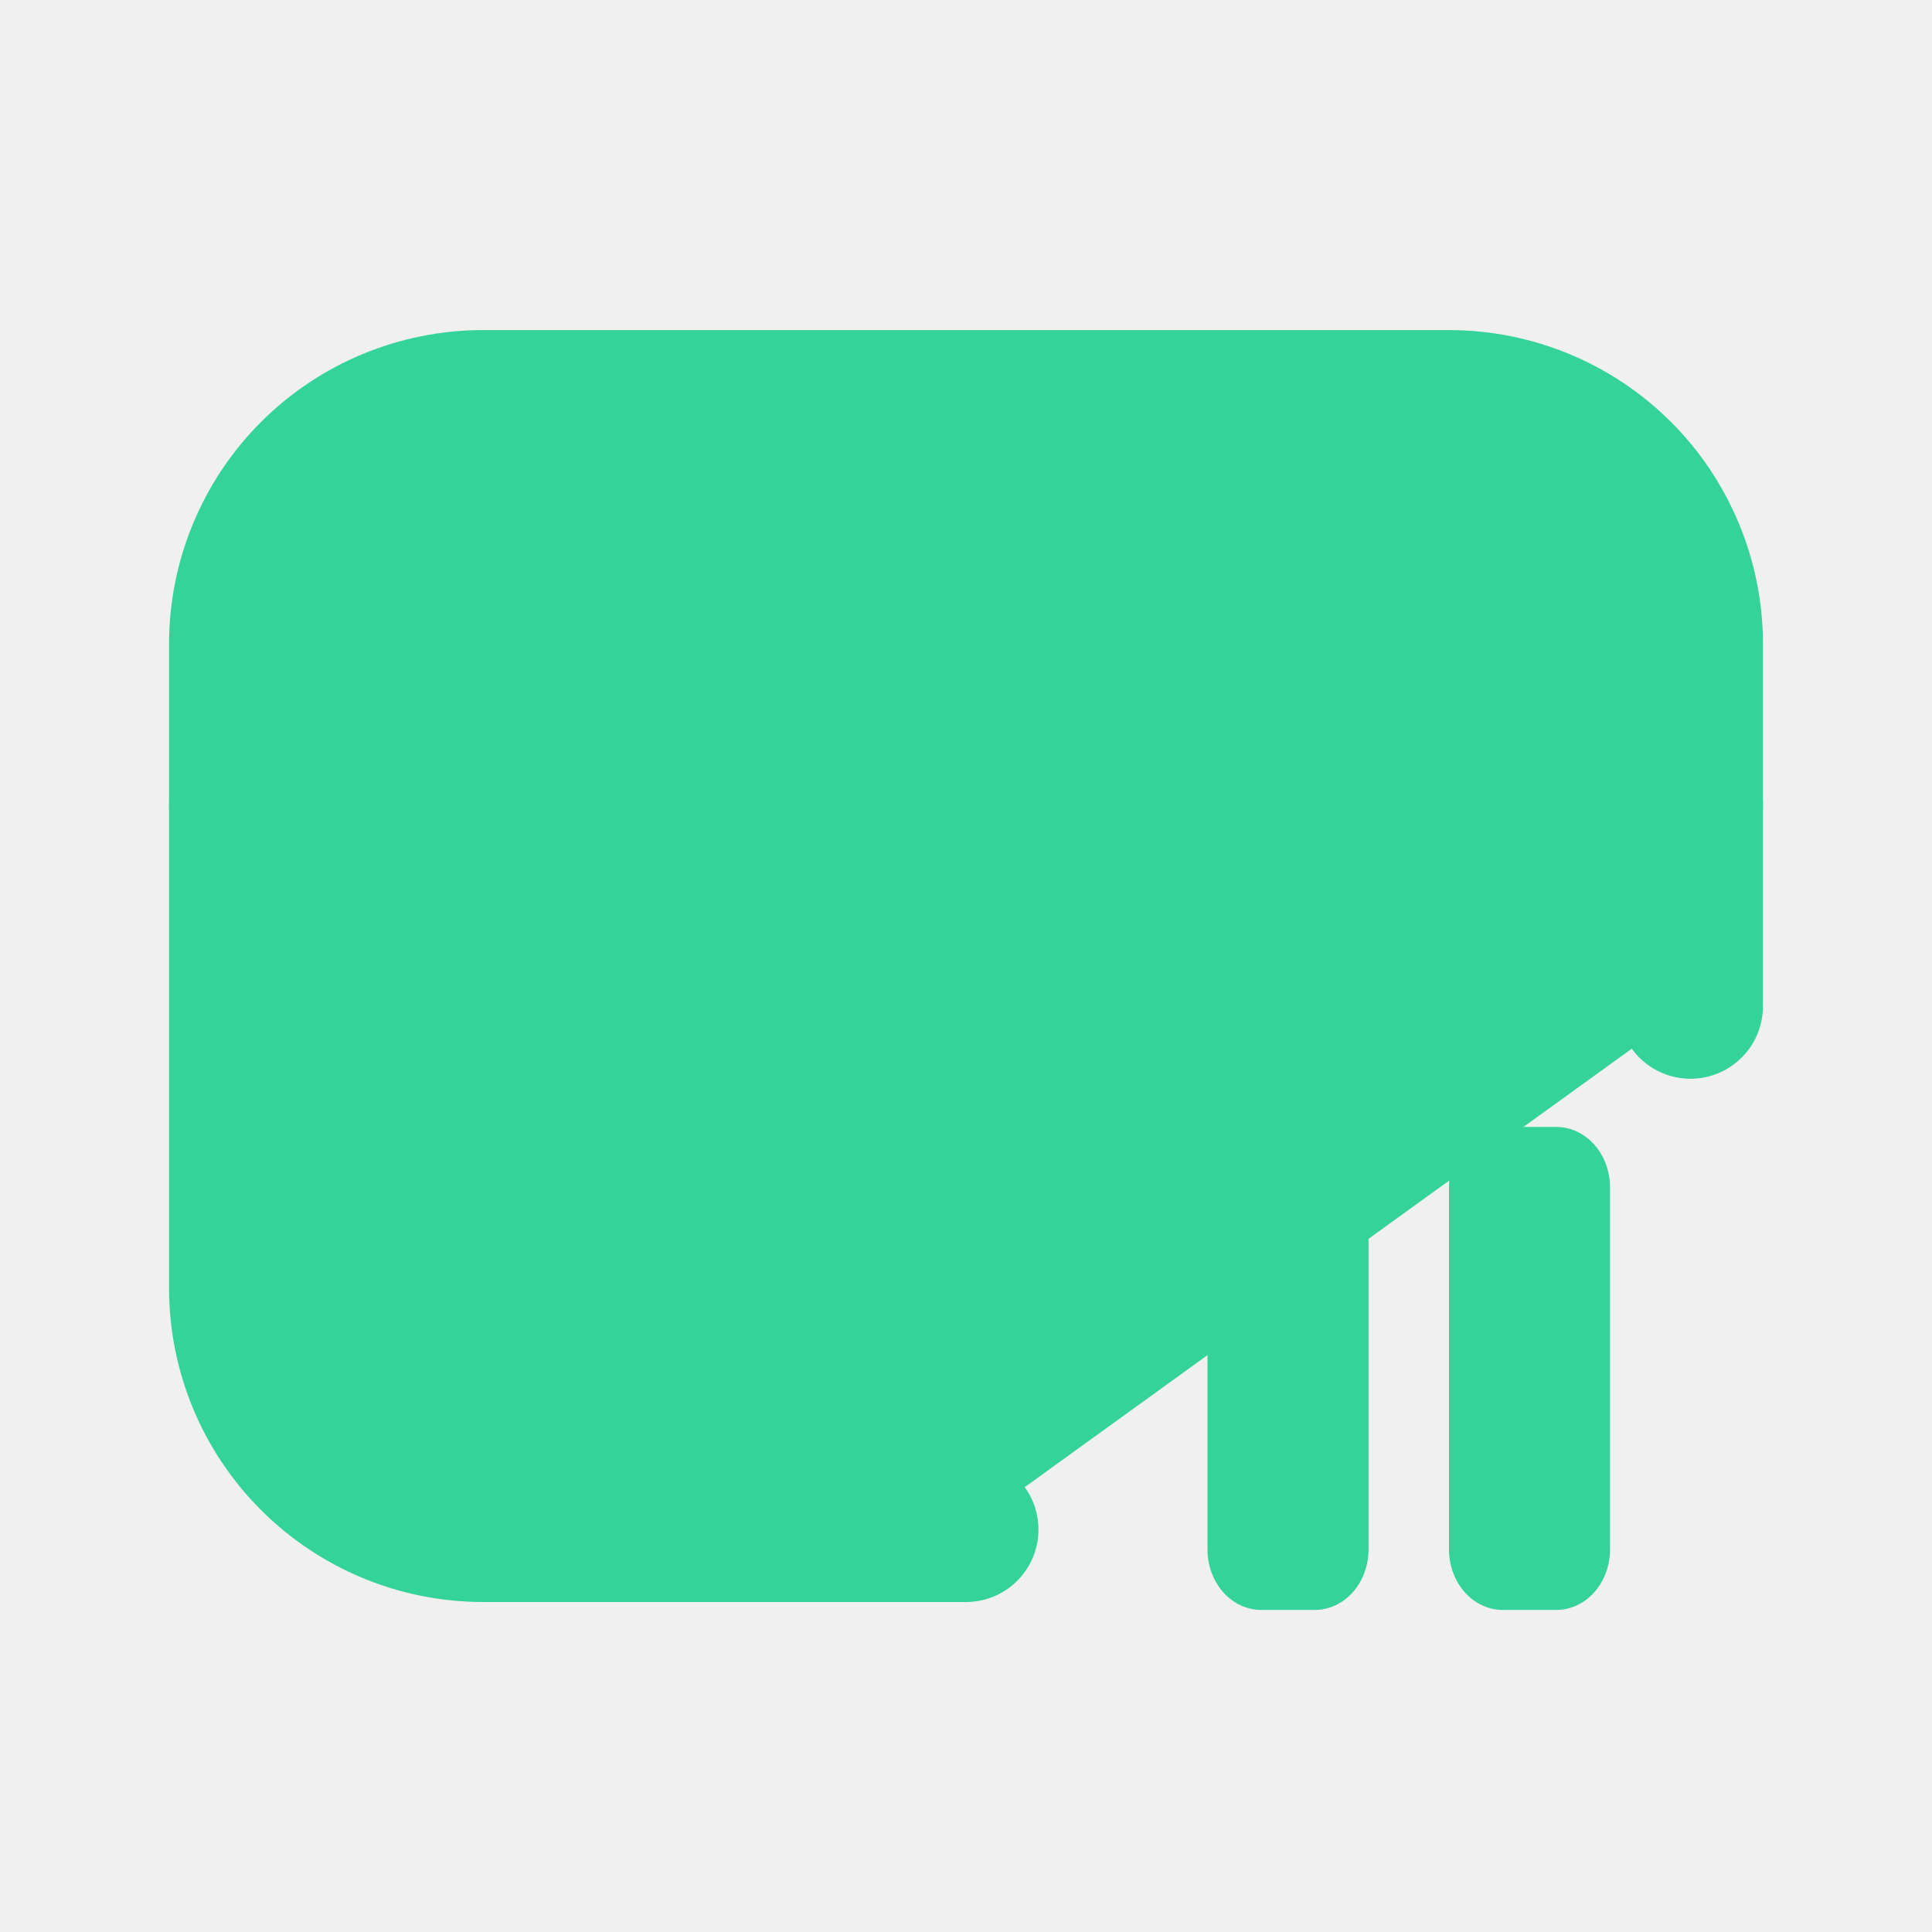
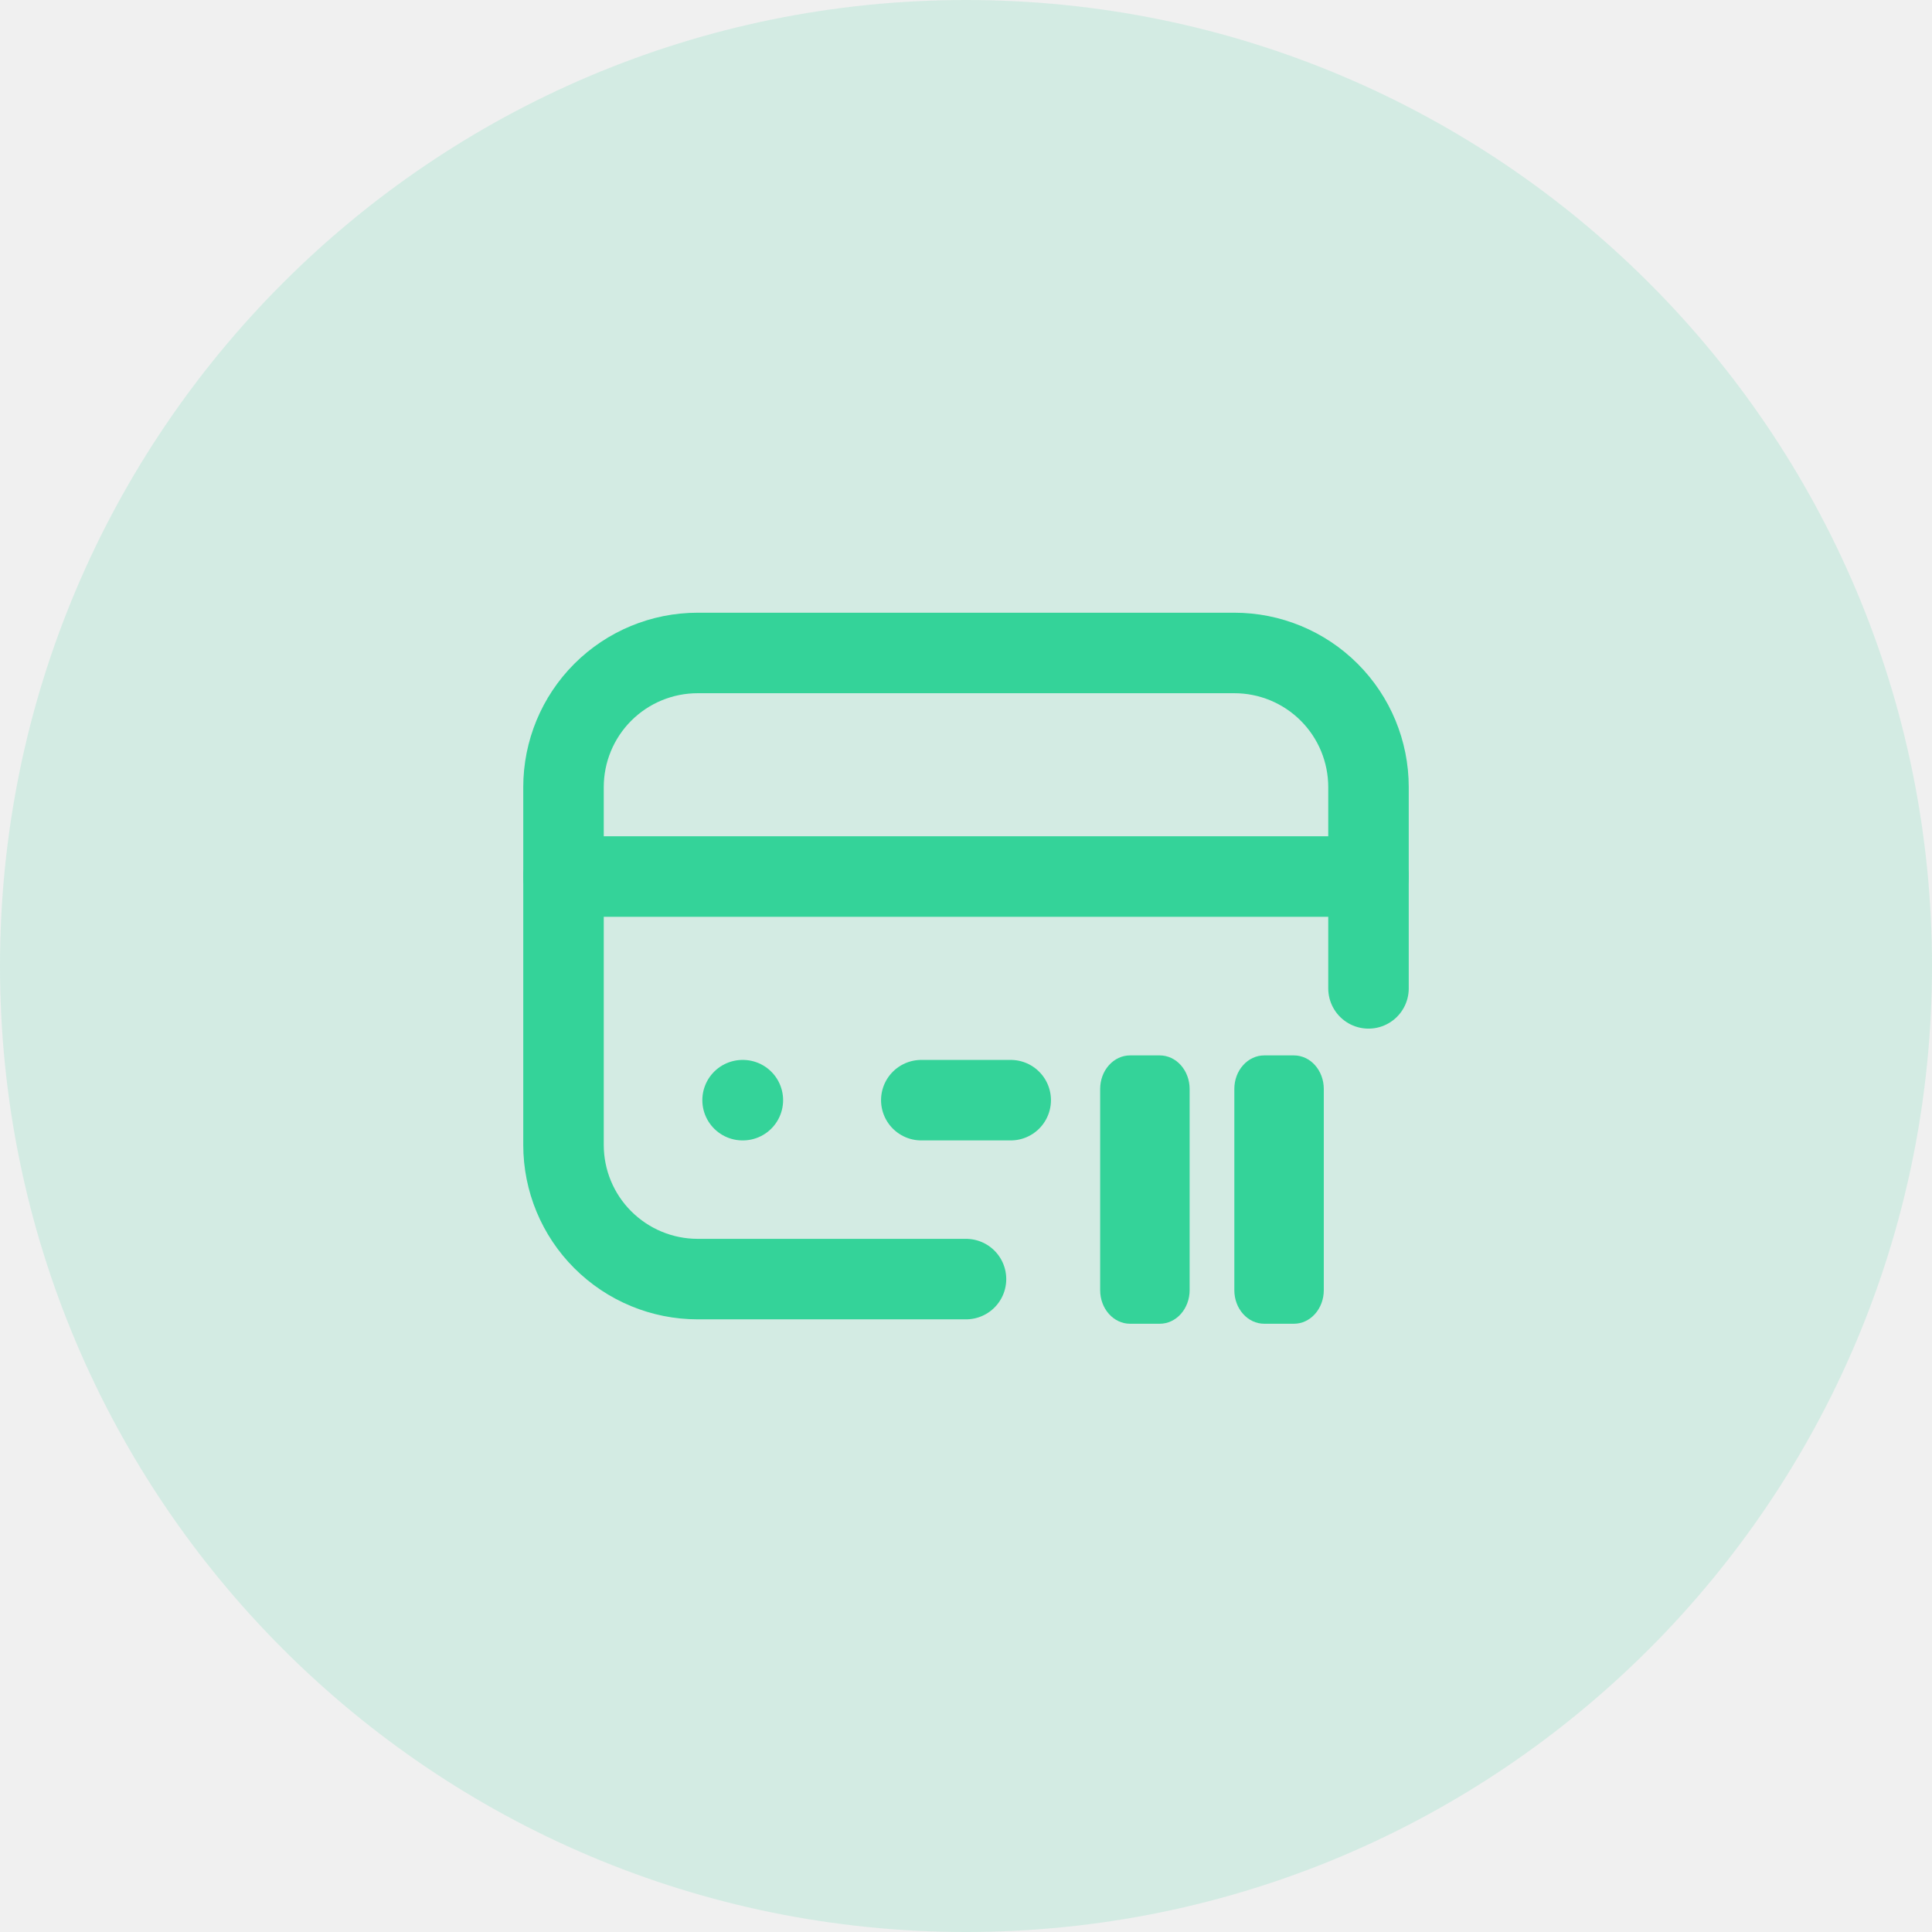
- <svg xmlns="http://www.w3.org/2000/svg" width="20" height="20" viewBox="0 0 20 20" fill="#34D399">
-   <g clip-path="url(#clip0_7966_5415)">
-     <path d="M10 15.834H5C4.337 15.834 3.701 15.57 3.232 15.101C2.763 14.633 2.5 13.997 2.5 13.334V6.667C2.5 6.004 2.763 5.368 3.232 4.899C3.701 4.43 4.337 4.167 5 4.167H15C15.663 4.167 16.299 4.43 16.768 4.899C17.237 5.368 17.5 6.004 17.5 6.667V10.417" stroke="#34D399" stroke-width="1.5" stroke-linecap="round" stroke-linejoin="round" />
-     <path d="M2.5 8.333H17.5" stroke="#34D399" stroke-width="1.5" stroke-linecap="round" stroke-linejoin="round" />
-     <path d="M5.837 12.5H5.842" stroke="#34D399" stroke-width="1.5" stroke-linecap="round" stroke-linejoin="round" />
-     <path d="M9.166 12.5H10.833" stroke="#34D399" stroke-width="1.5" stroke-linecap="round" stroke-linejoin="round" />
-     <path d="M13.611 11.666H13.056C12.908 11.666 12.767 11.732 12.663 11.849C12.559 11.966 12.5 12.125 12.5 12.291V16.041C12.5 16.207 12.559 16.366 12.663 16.483C12.767 16.6 12.908 16.666 13.056 16.666H13.611C13.758 16.666 13.9 16.6 14.004 16.483C14.108 16.366 14.167 16.207 14.167 16.041V12.291C14.167 12.125 14.108 11.966 14.004 11.849C13.9 11.732 13.758 11.666 13.611 11.666Z" fill="#34D399" />
-     <path d="M16.111 11.666H15.556C15.408 11.666 15.267 11.732 15.163 11.849C15.059 11.966 15 12.125 15 12.291V16.041C15 16.207 15.059 16.366 15.163 16.483C15.267 16.6 15.408 16.666 15.556 16.666H16.111C16.259 16.666 16.4 16.6 16.504 16.483C16.608 16.366 16.667 16.207 16.667 16.041V12.291C16.667 12.125 16.608 11.966 16.504 11.849C16.4 11.732 16.259 11.666 16.111 11.666Z" fill="#34D399" />
+ <svg xmlns="http://www.w3.org/2000/svg" width="36" height="36" viewBox="0 0 36 36" fill="none">
+   <rect width="36" height="36" rx="18" fill="#34D399" fill-opacity="0.15" />
+   <g clip-path="url(#clip0_6917_18568)">
+     <path d="M18 23.834H13C12.337 23.834 11.701 23.57 11.232 23.101C10.763 22.633 10.5 21.997 10.5 21.334V14.667C10.5 14.004 10.763 13.368 11.232 12.899C11.701 12.43 12.337 12.167 13 12.167H23C23.663 12.167 24.299 12.43 24.768 12.899C25.237 13.368 25.5 14.004 25.5 14.667V18.417" stroke="#34D399" stroke-width="1.5" stroke-linecap="round" stroke-linejoin="round" />
+     <path d="M10.5 16.333H25.5" stroke="#34D399" stroke-width="1.5" stroke-linecap="round" stroke-linejoin="round" />
+     <path d="M13.837 20.5H13.842" stroke="#34D399" stroke-width="1.5" stroke-linecap="round" stroke-linejoin="round" />
+     <path d="M17.167 20.5H18.833" stroke="#34D399" stroke-width="1.5" stroke-linecap="round" stroke-linejoin="round" />
+     <path d="M21.611 19.666H21.056C20.908 19.666 20.767 19.732 20.663 19.849C20.558 19.966 20.5 20.125 20.5 20.291V24.041C20.5 24.207 20.558 24.366 20.663 24.483C20.767 24.6 20.908 24.666 21.056 24.666H21.611C21.759 24.666 21.9 24.6 22.004 24.483C22.108 24.366 22.167 24.207 22.167 24.041V20.291C22.167 20.125 22.108 19.966 22.004 19.849C21.9 19.732 21.759 19.666 21.611 19.666Z" fill="#34D399" />
+     <path d="M24.111 19.666H23.556C23.408 19.666 23.267 19.732 23.163 19.849C23.058 19.966 23 20.125 23 20.291V24.041C23 24.207 23.058 24.366 23.163 24.483C23.267 24.6 23.408 24.666 23.556 24.666H24.111C24.259 24.666 24.4 24.6 24.504 24.483C24.608 24.366 24.667 24.207 24.667 24.041V20.291C24.667 20.125 24.608 19.966 24.504 19.849C24.4 19.732 24.259 19.666 24.111 19.666Z" fill="#34D399" />
  </g>
  <defs>
-     <clipPath id="clip0_7966_5415">
-       <rect width="20" height="20" fill="white" />
+     <clipPath id="clip0_6917_18568">
+       <rect width="20" height="20" fill="white" transform="translate(8 8)" />
    </clipPath>
  </defs>
</svg>
